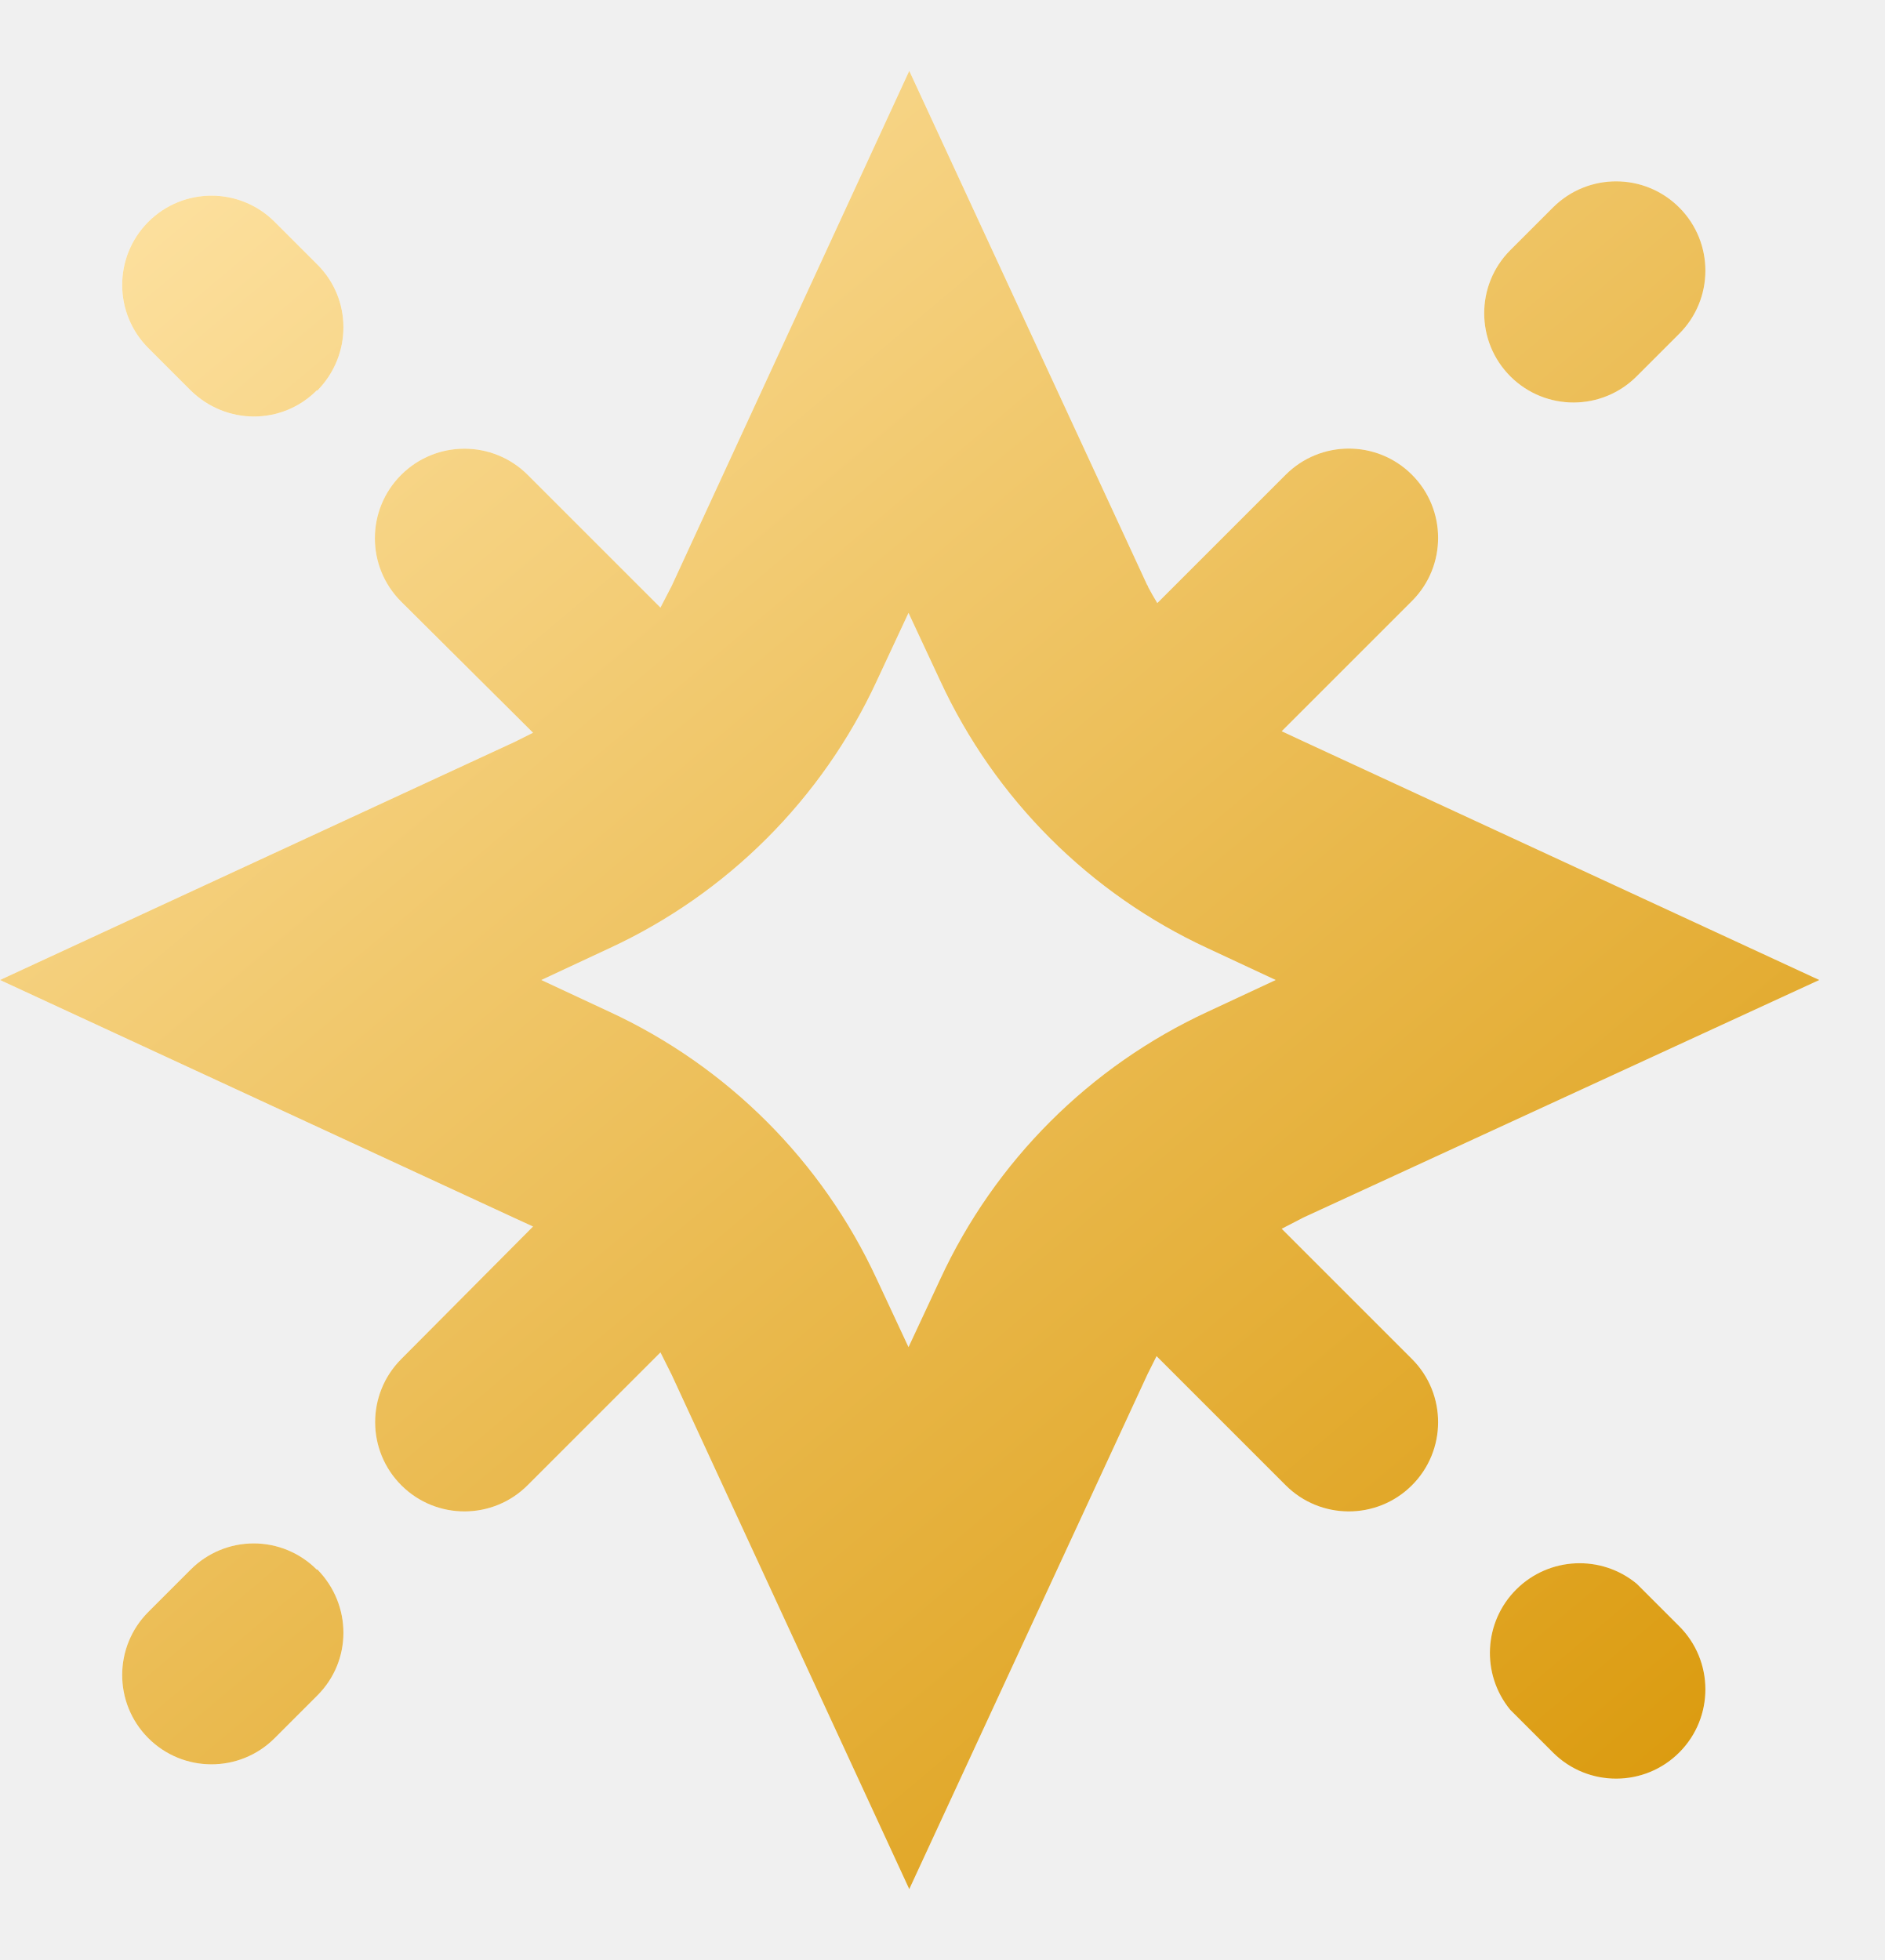
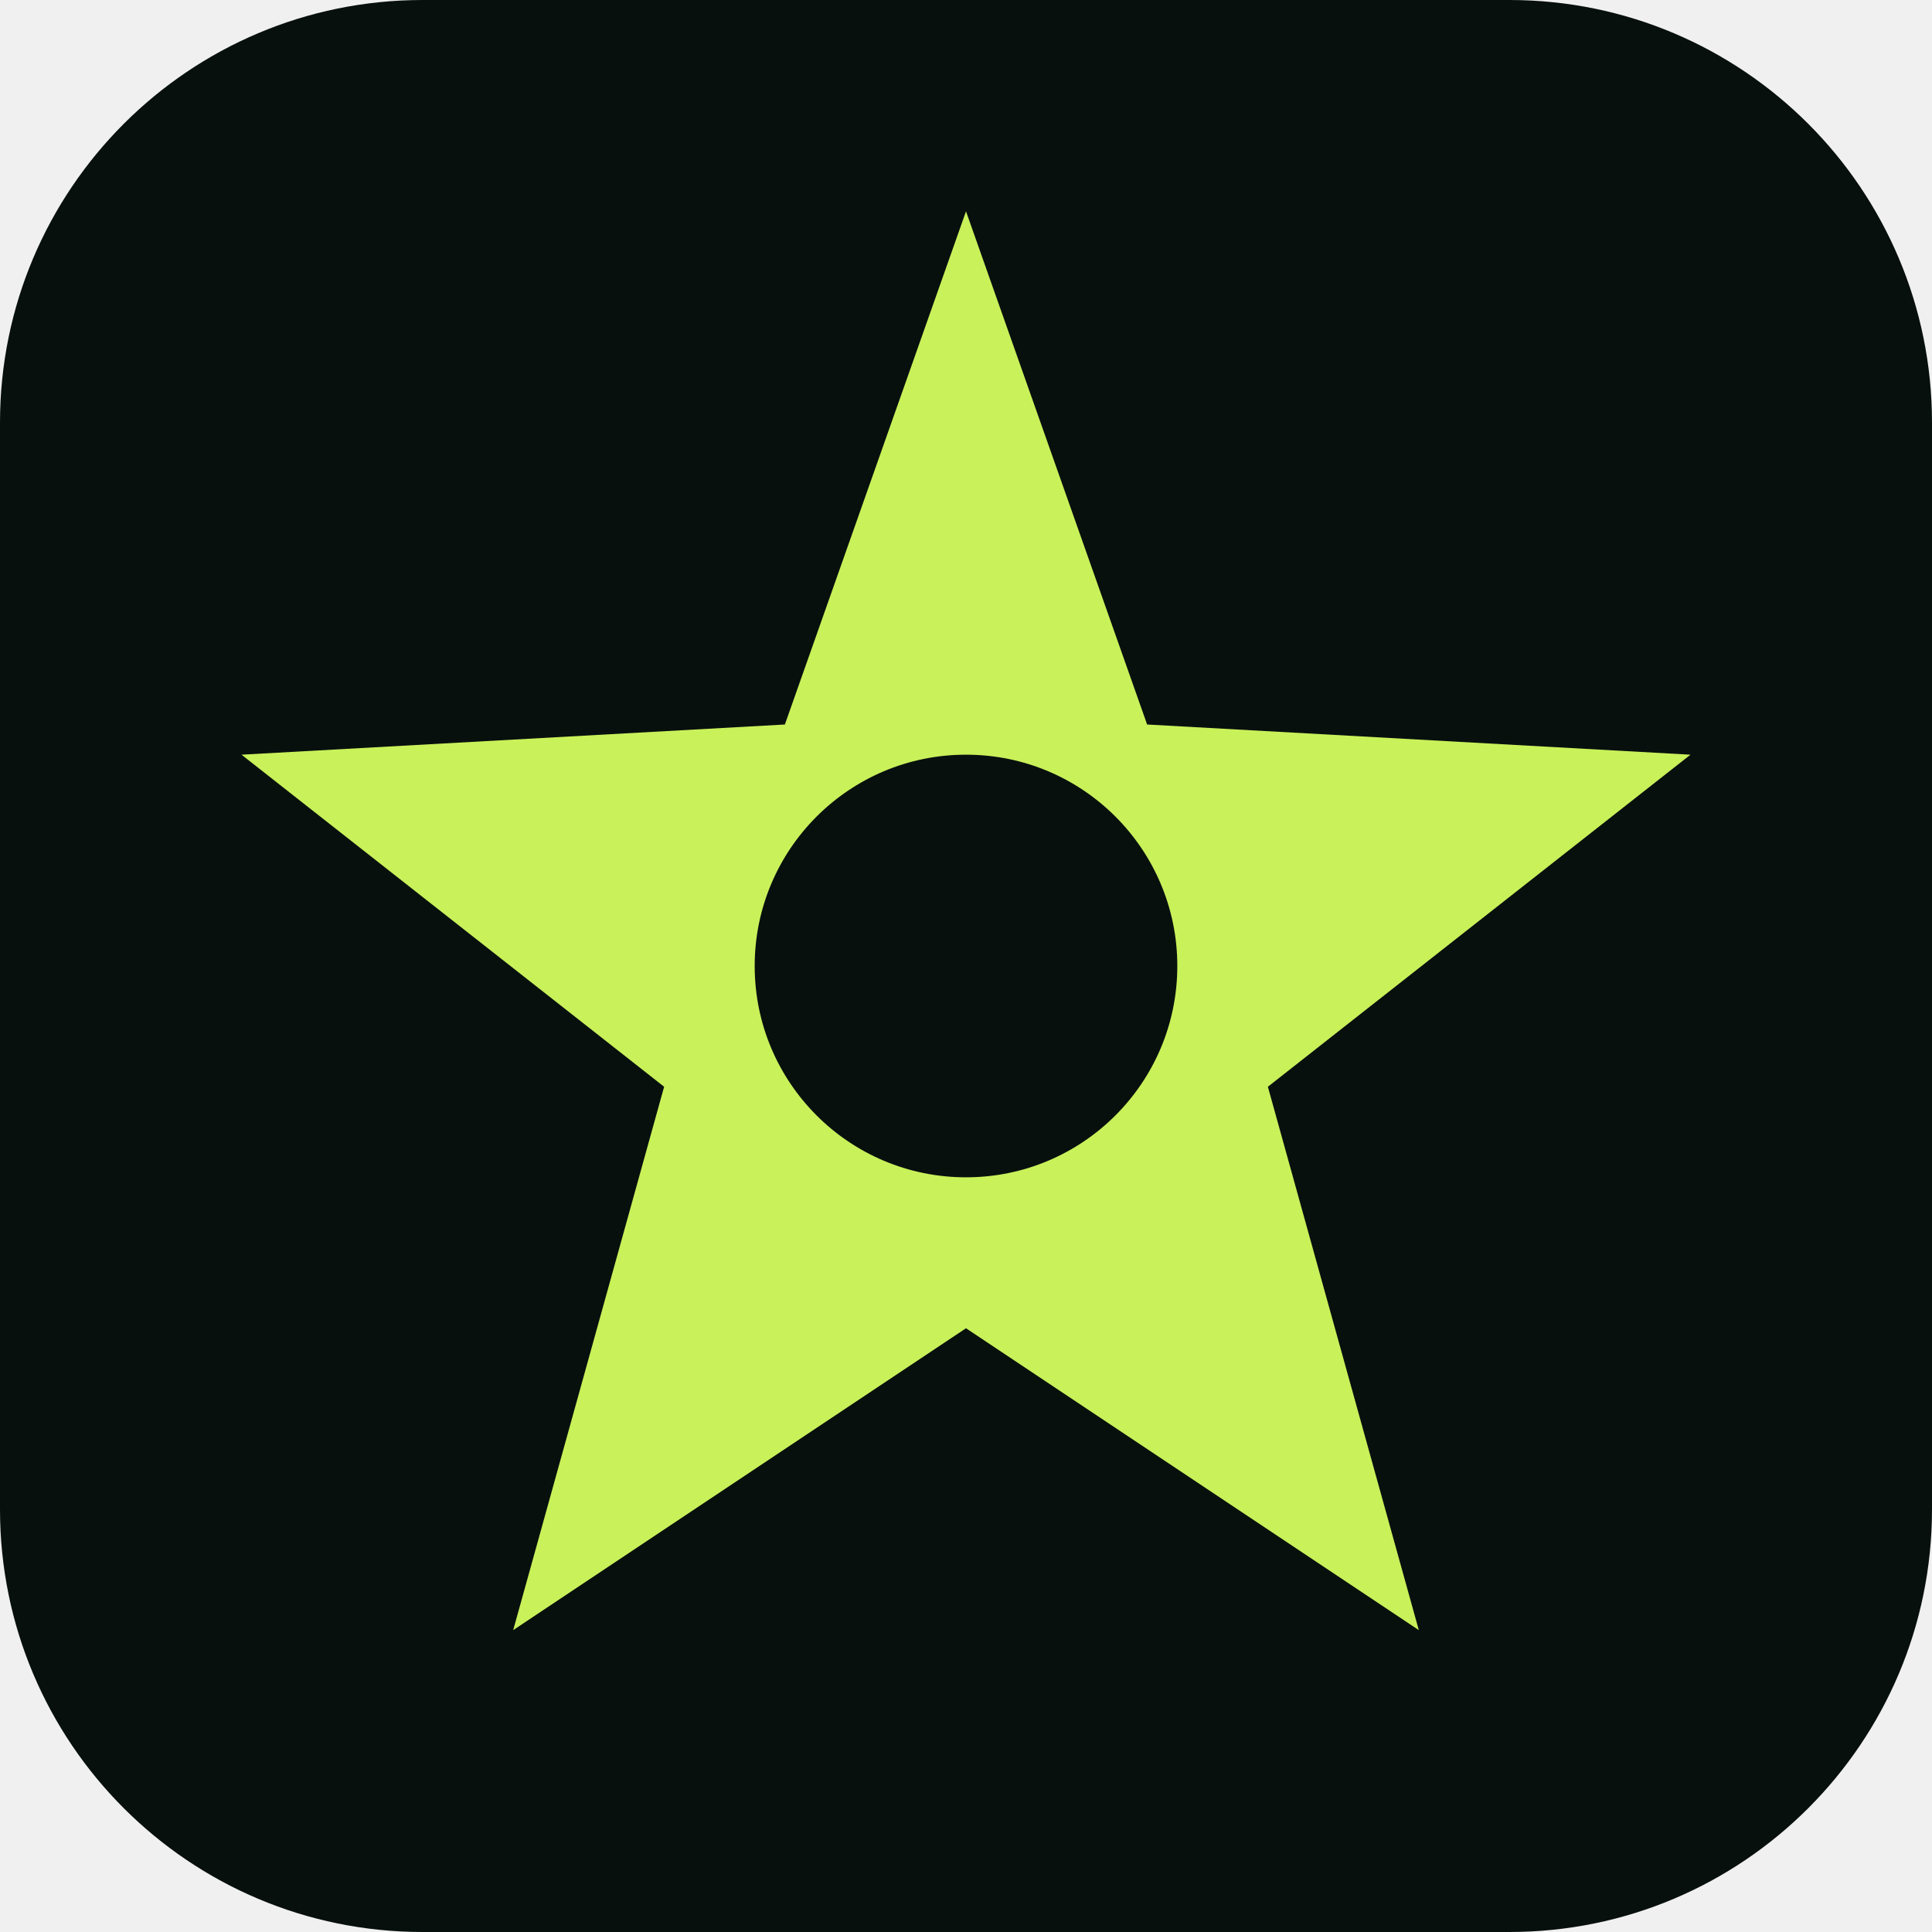
- <svg xmlns="http://www.w3.org/2000/svg" fill="none" viewBox="0 0 25 26">
-   <path fill="#fff" fill-rule="evenodd" d="M15.22 7.77 12.06.94 8.91 7.77l-.15.29L7 6.3a1.18 1.18 0 1 0-1.68 1.68l1.75 1.74-.2.1-.04.02L0 13l6.83 3.16.24.11-1.75 1.76A1.18 1.18 0 1 0 7 19.7l1.76-1.76.15.3 3.15 6.82 3.16-6.83.12-.24 1.71 1.71a1.18 1.18 0 1 0 1.68-1.67L17 16.3l.29-.15L24.13 13 17.3 9.84 17 9.7l1.73-1.73a1.18 1.18 0 1 0-1.68-1.67L15.35 8a4.15 4.15 0 0 1-.12-.21l-.01-.03Zm-3.17.36-.42.9a7.27 7.27 0 0 1-3.55 3.55l-.9.42.9.42a7.27 7.27 0 0 1 3.55 3.55l.42.9.42-.9a7.27 7.27 0 0 1 3.55-3.55l.9-.42-.9-.42a7.27 7.27 0 0 1-3.55-3.55l-.42-.9Z" clip-rule="evenodd" />
-   <path fill="url(#a)" fill-rule="evenodd" d="M15.22 7.77 12.06.94 8.91 7.77l-.15.29L7 6.3a1.18 1.18 0 1 0-1.68 1.68l1.75 1.74-.2.1-.04.02L0 13l6.83 3.16.24.11-1.75 1.76A1.18 1.18 0 1 0 7 19.7l1.76-1.76.15.3 3.15 6.82 3.16-6.83.12-.24 1.71 1.71a1.18 1.18 0 1 0 1.68-1.67L17 16.3l.29-.15L24.13 13 17.3 9.84 17 9.7l1.73-1.73a1.18 1.18 0 1 0-1.68-1.67L15.35 8a4.15 4.15 0 0 1-.12-.21l-.01-.03Zm-3.17.36-.42.9a7.27 7.27 0 0 1-3.55 3.55l-.9.42.9.42a7.27 7.27 0 0 1 3.55 3.55l.42.9.42-.9a7.27 7.27 0 0 1 3.55-3.55l.9-.42-.9-.42a7.27 7.27 0 0 1-3.55-3.55l-.42-.9Z" clip-rule="evenodd" />
-   <path fill="#fff" d="M22.27 4.43a1.18 1.18 0 1 0-1.67-1.68l-.57.57a1.18 1.18 0 0 0 1.68 1.67l.56-.56Z" />
-   <path fill="url(#a)" d="M22.27 4.43a1.18 1.18 0 1 0-1.67-1.68l-.57.57a1.18 1.18 0 0 0 1.68 1.67l.56-.56Z" />
-   <path fill="#fff" d="M4.2 5.18c-.46.46-1.2.46-1.67 0l-.56-.56a1.18 1.18 0 0 1 1.67-1.68l.57.57c.46.46.46 1.2 0 1.67Z" />
-   <path fill="url(#a)" d="M4.2 5.18c-.46.46-1.2.46-1.67 0l-.56-.56a1.18 1.18 0 0 1 1.67-1.68l.57.57c.46.46.46 1.2 0 1.67Z" />
-   <path fill="#fff" d="M4.2 20.82a1.18 1.18 0 0 0-1.67 0l-.56.56a1.18 1.18 0 0 0 1.67 1.68l.57-.57c.46-.46.46-1.2 0-1.67Z" />
-   <path fill="url(#a)" d="M4.2 20.82a1.18 1.18 0 0 0-1.67 0l-.56.56a1.18 1.18 0 0 0 1.67 1.68l.57-.57c.46-.46.46-1.2 0-1.67Z" />
-   <path fill="#fff" d="M22.27 21.57a1.18 1.18 0 0 1-1.67 1.68l-.57-.57a1.19 1.19 0 0 1 1.68-1.67l.56.56Z" />
-   <path fill="url(#a)" d="M22.27 21.57a1.18 1.18 0 0 1-1.67 1.68l-.57-.57a1.19 1.19 0 0 1 1.68-1.67l.56.56Z" />
-   <defs>
-     <linearGradient id="a" x1="2.5" x2="21.61" y1="2.65" y2="25.4" gradientUnits="userSpaceOnUse">
-       <stop stop-color="#FCDF9C" />
-       <stop offset="1" stop-color="#DA990B" />
-     </linearGradient>
-   </defs>
+ <svg xmlns="http://www.w3.org/2000/svg" viewBox="0 0 64 64">
+   <rect width="64" height="64" rx="14" fill="#08100e" />
+   <path d="M32 7 38 24l18 1-14 11 5 18-15-10-15 10 5-18L8 25l18-1z" fill="#c9f15a" />
+   <circle cx="32" cy="32" r="7" fill="#08100e" />
</svg>
